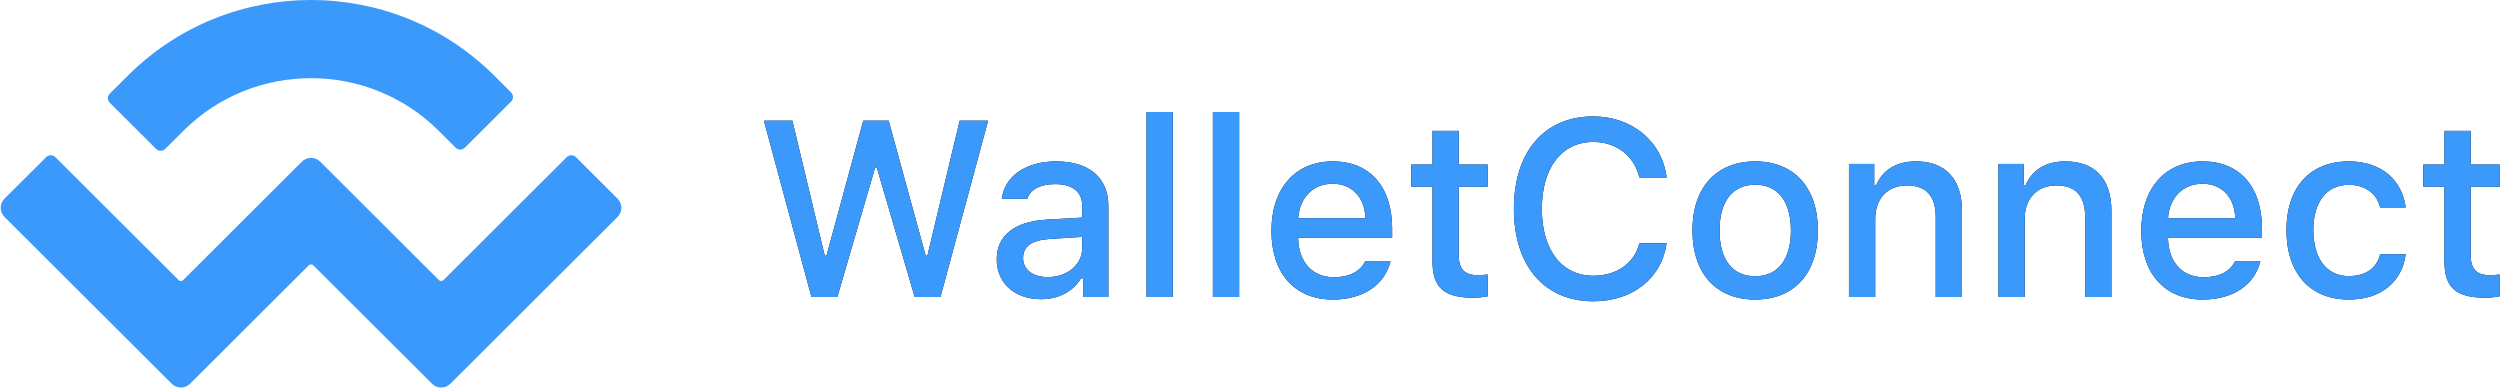
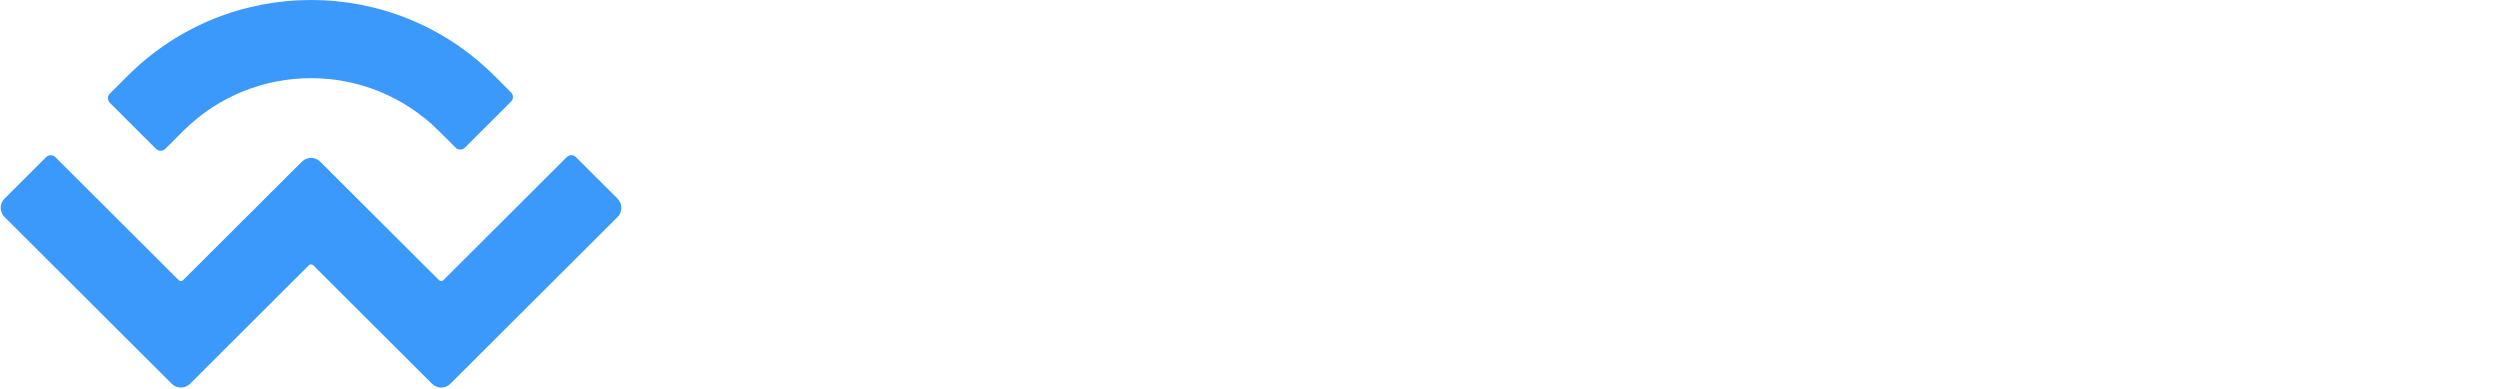
- <svg xmlns="http://www.w3.org/2000/svg" xmlns:xlink="http://www.w3.org/1999/xlink" width="1069px" height="166px" viewBox="0 0 1069 166" version="1.1">
+ <svg xmlns="http://www.w3.org/2000/svg" width="1069px" height="166px" viewBox="0 0 1069 166" version="1.1">
  <defs>
    <path d="M374.194,71.671 L358.05,127 L346.974,127 L326.65,51.609 L338.823,51.609 L352.668,109.341 L353.4,109.341 L369.126,51.609 L379.993,51.609 L395.824,109.341 L396.555,109.341 L410.348,51.609 L422.521,51.609 L402.146,127 L391.122,127 L374.925,71.671 L374.194,71.671 Z M448.027,118.484 C456.49,118.484 462.76,113.103 462.76,106.049 L462.76,101.295 L448.863,102.183 C441.026,102.706 437.473,105.37 437.473,110.386 C437.473,115.506 441.914,118.484 448.027,118.484 Z M445.153,127.94 C434.181,127.94 426.188,121.305 426.188,110.908 C426.188,100.668 433.816,94.764 447.347,93.928 L462.76,93.04 L462.76,88.129 C462.76,82.121 458.789,78.725 451.109,78.725 C444.84,78.725 440.503,81.023 439.249,85.046 L428.382,85.046 C429.531,75.276 438.727,69.007 451.632,69.007 C465.895,69.007 473.941,76.112 473.941,88.129 L473.941,127 L463.126,127 L463.126,119.006 L462.238,119.006 C458.842,124.701 452.624,127.94 445.153,127.94 Z M490.25,127 L490.25,47.899 L501.483,47.899 L501.483,127 L490.25,127 Z M518.629,127 L518.629,47.899 L529.862,47.899 L529.862,127 L518.629,127 Z M569.839,78.568 C561.532,78.568 555.733,84.419 555.106,93.301 L583.841,93.301 C583.58,84.367 578.146,78.568 569.839,78.568 Z M583.789,111.64 L594.604,111.64 C592.148,121.775 582.953,128.097 569.944,128.097 C553.643,128.097 543.664,116.917 543.664,98.735 C543.664,80.553 553.852,69.007 569.891,69.007 C585.722,69.007 595.283,79.822 595.283,97.69 L595.283,101.608 L555.106,101.608 L555.106,102.235 C555.471,112.214 561.271,118.536 570.257,118.536 C577.049,118.536 581.699,116.081 583.789,111.64 Z M612.533,55.945 L623.766,55.945 L623.766,70.365 L636.096,70.365 L636.096,79.822 L623.766,79.822 L623.766,109.08 C623.766,115.036 626.222,117.648 631.812,117.648 C633.536,117.648 634.529,117.543 636.096,117.387 L636.096,126.739 C634.268,127.052 632.178,127.313 629.983,127.313 C617.497,127.313 612.533,122.925 612.533,111.953 L612.533,79.822 L603.495,79.822 L603.495,70.365 L612.533,70.365 L612.533,55.945 Z M681.35,128.829 C660.4,128.829 647.338,113.729 647.338,89.331 C647.338,64.879 660.347,49.78 681.298,49.78 C697.912,49.78 710.765,60.543 712.646,75.903 L700.995,75.903 C698.8,66.656 691.225,60.7 681.298,60.7 C667.766,60.7 659.302,71.724 659.302,89.331 C659.302,106.885 667.766,117.909 681.35,117.909 C691.329,117.909 698.905,112.528 700.995,104.012 L712.646,104.012 C710.556,118.902 698.174,128.829 681.35,128.829 Z M750.533,128.097 C733.867,128.097 723.679,116.969 723.679,98.526 C723.679,80.188 733.919,69.007 750.533,69.007 C767.095,69.007 777.335,80.188 777.335,98.526 C777.335,116.969 767.147,128.097 750.533,128.097 Z M750.533,118.118 C760.251,118.118 765.789,110.908 765.789,98.526 C765.789,86.196 760.251,78.986 750.533,78.986 C740.763,78.986 735.277,86.196 735.277,98.526 C735.277,110.96 740.763,118.118 750.533,118.118 Z M790.615,127 L790.615,70.104 L801.43,70.104 L801.43,79.143 L802.266,79.143 C805.035,72.821 810.677,69.007 819.246,69.007 C831.942,69.007 838.942,76.635 838.942,90.167 L838.942,127 L827.71,127 L827.71,92.988 C827.71,83.845 823.739,79.299 815.432,79.299 C807.125,79.299 801.848,84.837 801.848,93.719 L801.848,127 L790.615,127 Z M854.521,127 L854.521,70.104 L865.336,70.104 L865.336,79.143 L866.172,79.143 C868.941,72.821 874.583,69.007 883.152,69.007 C895.847,69.007 902.848,76.635 902.848,90.167 L902.848,127 L891.616,127 L891.616,92.988 C891.616,83.845 887.645,79.299 879.338,79.299 C871.031,79.299 865.754,84.837 865.754,93.719 L865.754,127 L854.521,127 Z M941.781,78.568 C933.474,78.568 927.674,84.419 927.047,93.301 L955.783,93.301 C955.521,84.367 950.088,78.568 941.781,78.568 Z M955.73,111.64 L966.545,111.64 C964.09,121.775 954.895,128.097 941.885,128.097 C925.584,128.097 915.605,116.917 915.605,98.735 C915.605,80.553 925.793,69.007 941.833,69.007 C957.664,69.007 967.225,79.822 967.225,97.69 L967.225,101.608 L927.047,101.608 L927.047,102.235 C927.413,112.214 933.212,118.536 942.199,118.536 C948.991,118.536 953.641,116.081 955.73,111.64 Z M1028.675,88.704 L1017.756,88.704 C1016.449,83.166 1011.852,79.038 1004.328,79.038 C994.924,79.038 989.177,86.248 989.177,98.369 C989.177,110.699 994.976,118.066 1004.328,118.066 C1011.434,118.066 1016.293,114.827 1017.756,108.714 L1028.675,108.714 C1027.212,120.156 1018.435,128.097 1004.381,128.097 C987.819,128.097 977.683,116.917 977.683,98.369 C977.683,80.135 987.766,69.007 1004.328,69.007 C1018.591,69.007 1027.212,77.314 1028.675,88.704 Z M1045.246,55.945 L1056.479,55.945 L1056.479,70.365 L1068.809,70.365 L1068.809,79.822 L1056.479,79.822 L1056.479,109.08 C1056.479,115.036 1058.934,117.648 1064.525,117.648 C1066.249,117.648 1067.242,117.543 1068.809,117.387 L1068.809,126.739 C1066.98,127.052 1064.891,127.313 1062.696,127.313 C1050.209,127.313 1045.246,122.925 1045.246,111.953 L1045.246,79.822 L1036.207,79.822 L1036.207,70.365 L1045.246,70.365 L1045.246,55.945 Z" id="path-1" />
  </defs>
-   <g id="Page-1" stroke="none" stroke-width="1" fill="none" fill-rule="evenodd">
+   <g id="Page-1" stroke="none" stroke-width="1" fill="#3B99FC" fill-rule="evenodd">
    <g id="walletconnect">
      <path d="M54.63,32.377 C97.913,-10.792 168.088,-10.792 211.37,32.377 L218.532,39.52 C219.615,40.6 219.617,42.353 218.537,43.436 C218.535,43.438 218.534,43.44 218.532,43.441 L198.756,63.165 C197.675,64.243 195.926,64.243 194.845,63.165 L187.673,56.012 C157.478,25.896 108.522,25.896 78.327,56.012 L70.647,63.672 C69.566,64.75 67.817,64.75 66.736,63.672 L46.96,43.948 C45.877,42.868 45.875,41.115 46.955,40.032 C46.957,40.03 46.958,40.029 46.96,40.027 L54.63,32.377 Z M246.259,67.175 L264.068,84.938 C266.234,87.098 266.239,90.604 264.079,92.77 C264.075,92.774 264.072,92.777 264.068,92.78 L192.564,164.099 C190.402,166.255 186.903,166.255 184.741,164.099 L133.978,113.469 C133.438,112.93 132.563,112.93 132.023,113.469 L81.261,164.099 C79.099,166.255 75.6,166.255 73.438,164.099 L1.932,92.779 C-0.234,90.619 -0.239,87.113 1.921,84.947 C1.925,84.943 1.928,84.94 1.932,84.937 L19.741,67.174 C20.822,66.096 22.571,66.096 23.652,67.174 L76.371,119.756 C76.912,120.295 77.786,120.295 78.327,119.756 L129.088,69.125 C131.25,66.969 134.749,66.969 136.91,69.125 L187.674,119.756 C188.215,120.295 189.089,120.295 189.63,119.756 L242.348,67.175 C243.429,66.097 245.178,66.097 246.259,67.175 Z" id="walletconnect-logo" fill="#3B99FC" fill-rule="nonzero" />
-       <g id="WalletConnect">
-         <use fill="#000000" xlink:href="#path-1" />
-         <use fill="#3B99FC" xlink:href="#path-1" />
-       </g>
    </g>
  </g>
</svg>
